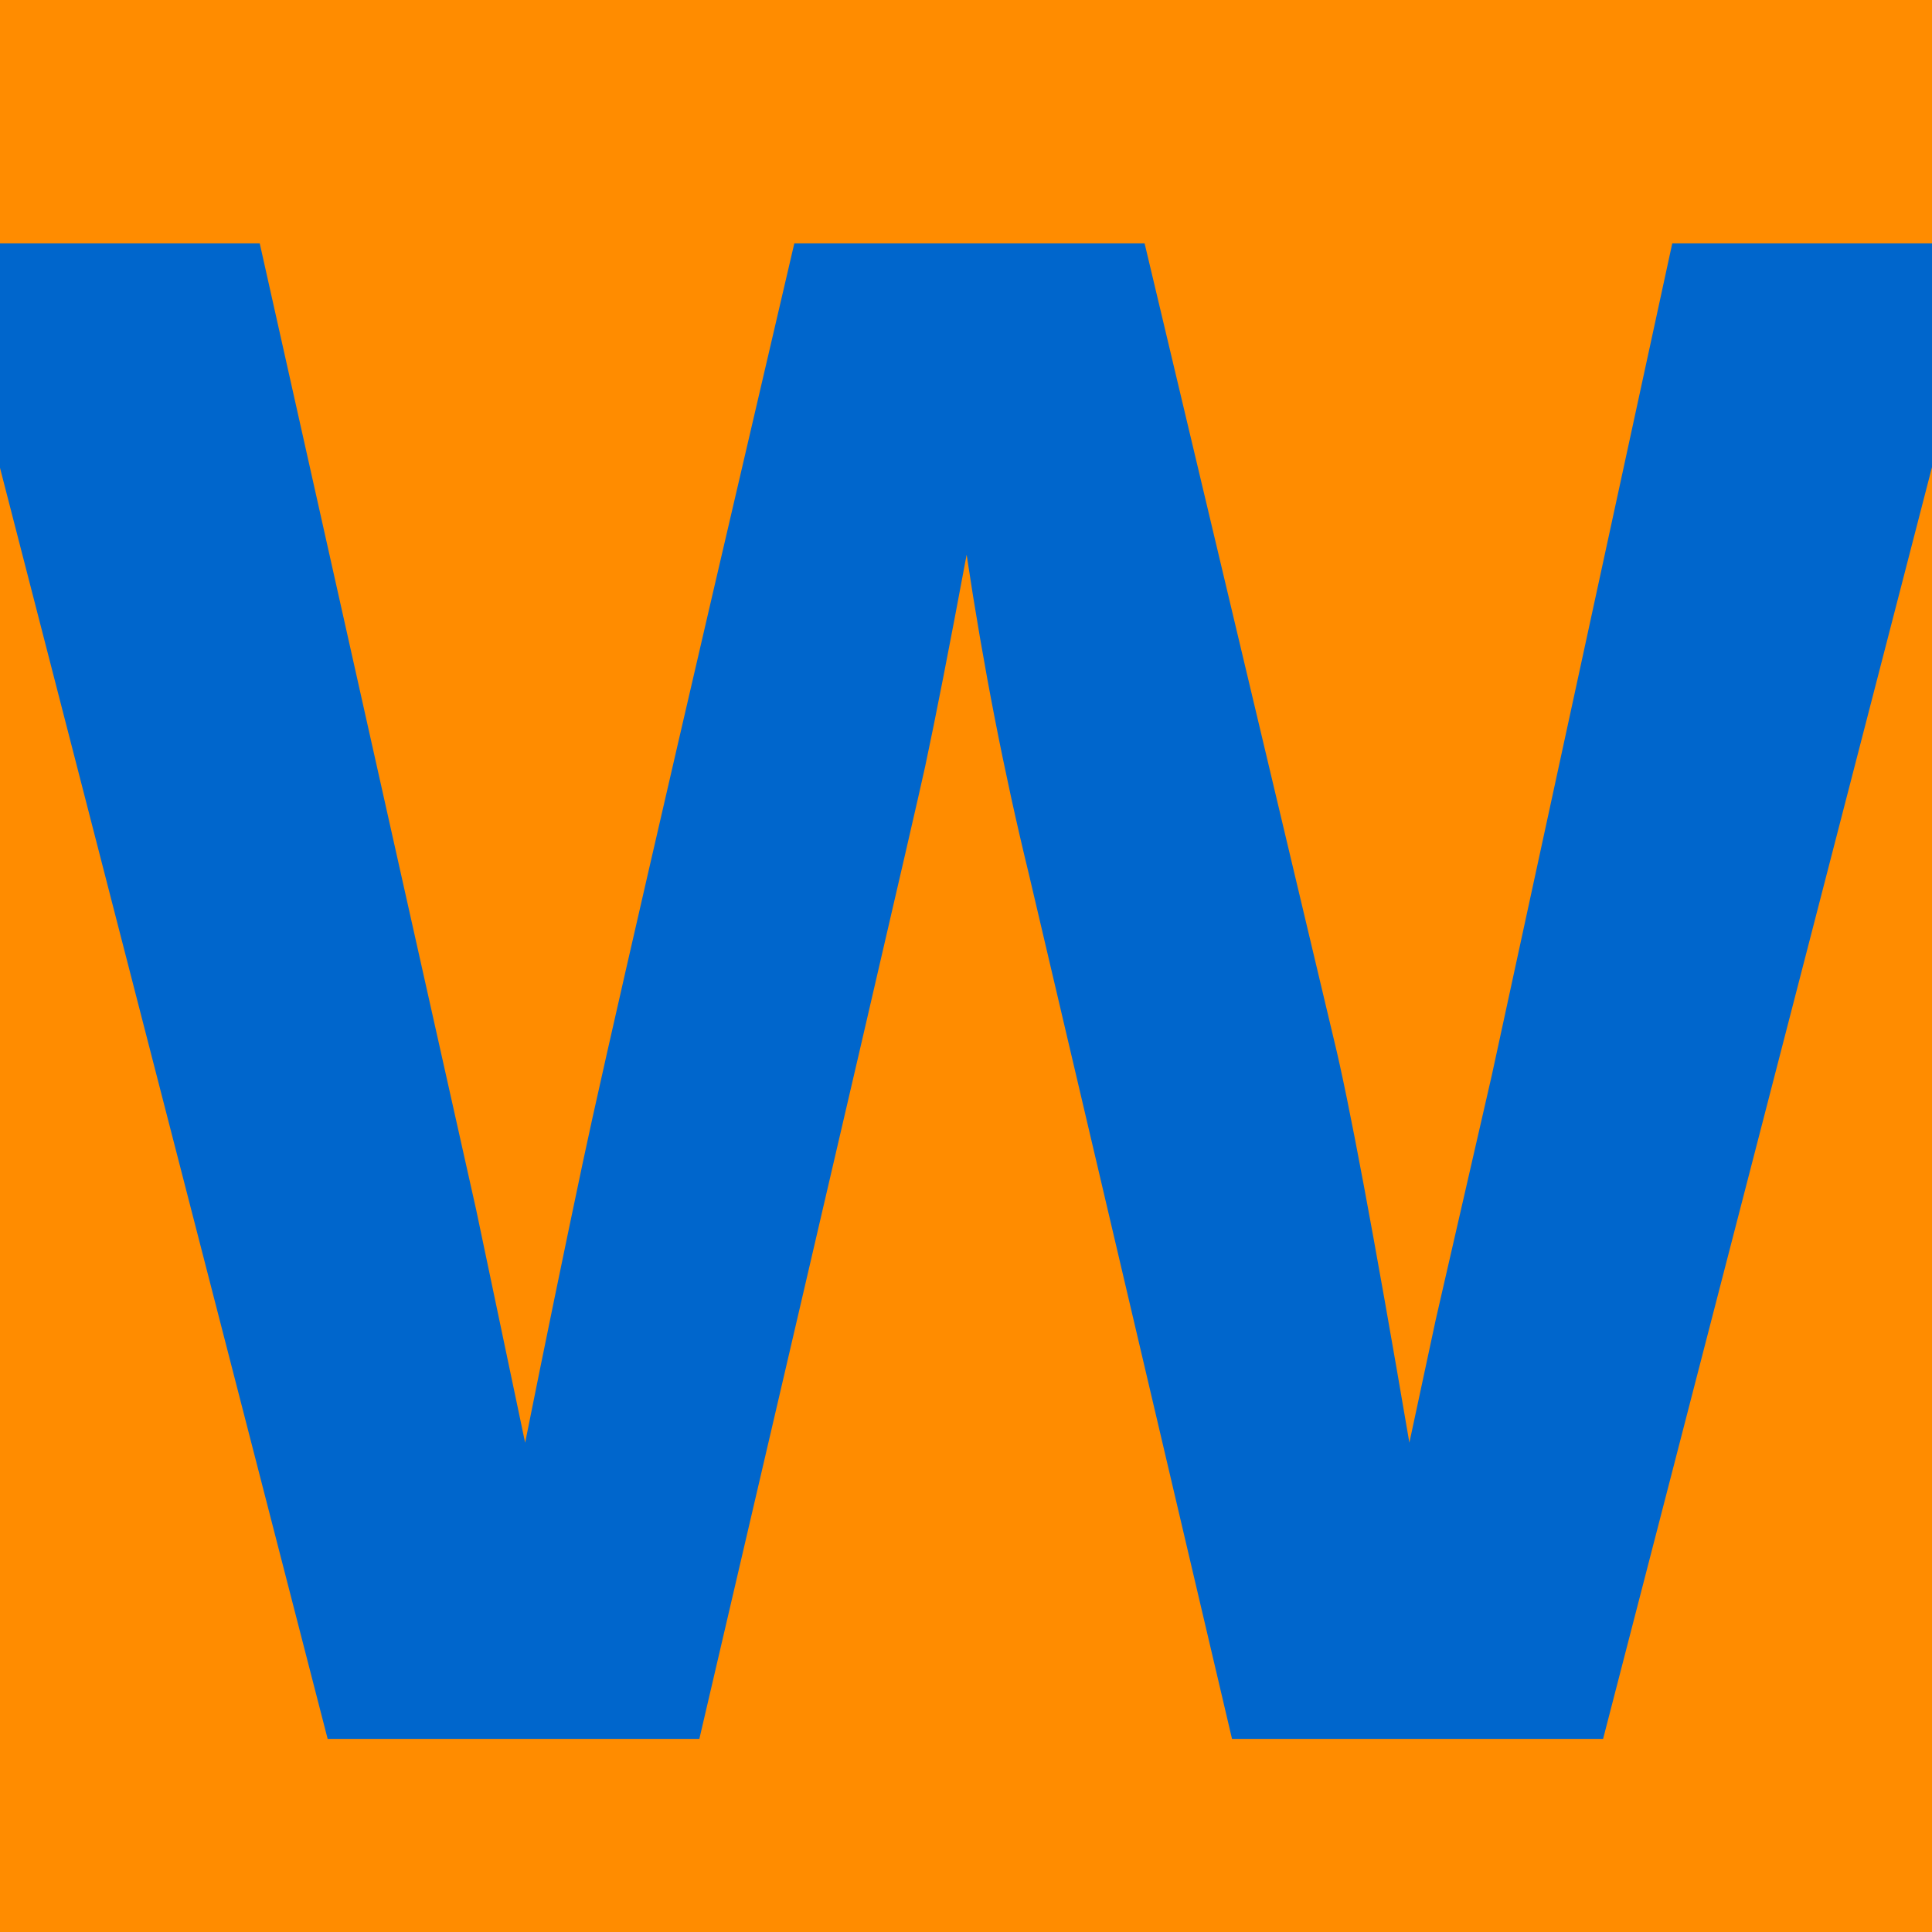
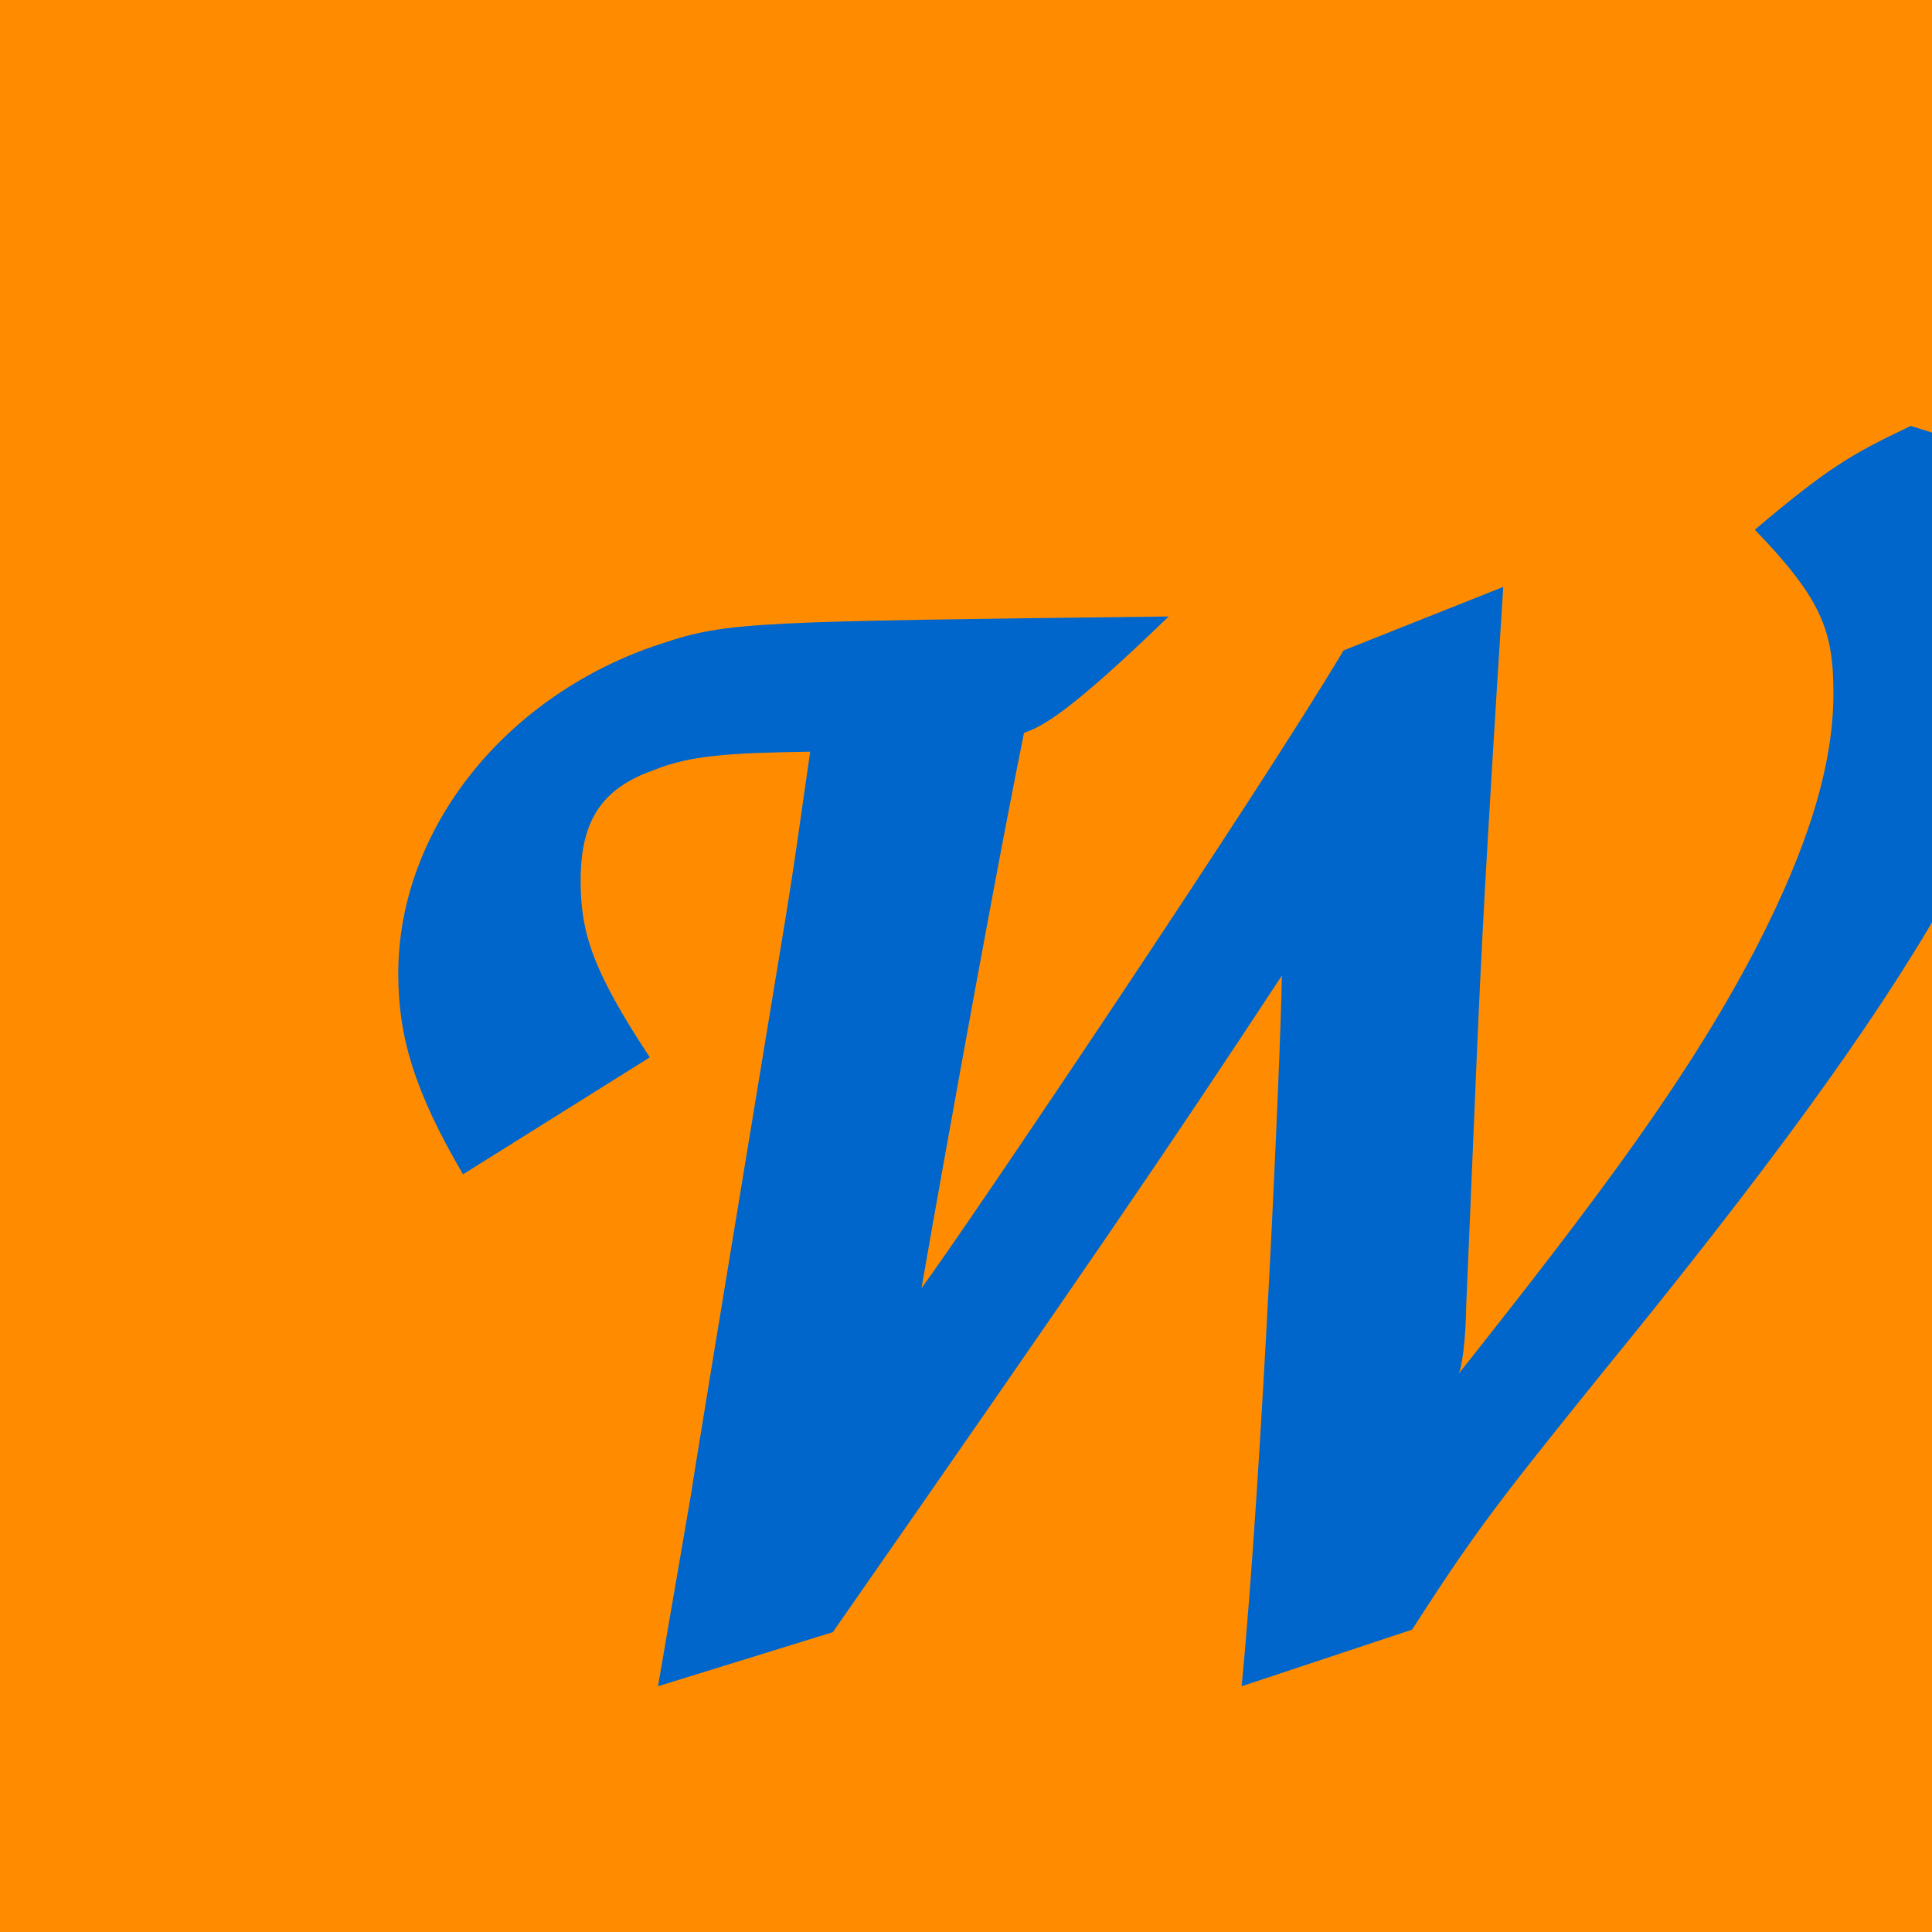
<svg xmlns="http://www.w3.org/2000/svg" width="48" height="48">
  <rect width="48" height="48" fill="#FF8C00" />
-   <text x="50%" y="90%" font-family="Arial, sans-serif" font-size="54" font-weight="bold" fill="#0066CC" text-anchor="middle" dominant-baseline="auto">W</text>
+   <text x="50%" y="85%" font-family="Comic Sans MS, cursive" font-size="42" font-weight="bold" fill="#0066CC" text-anchor="middle" dominant-baseline="auto">W</text>
</svg>
